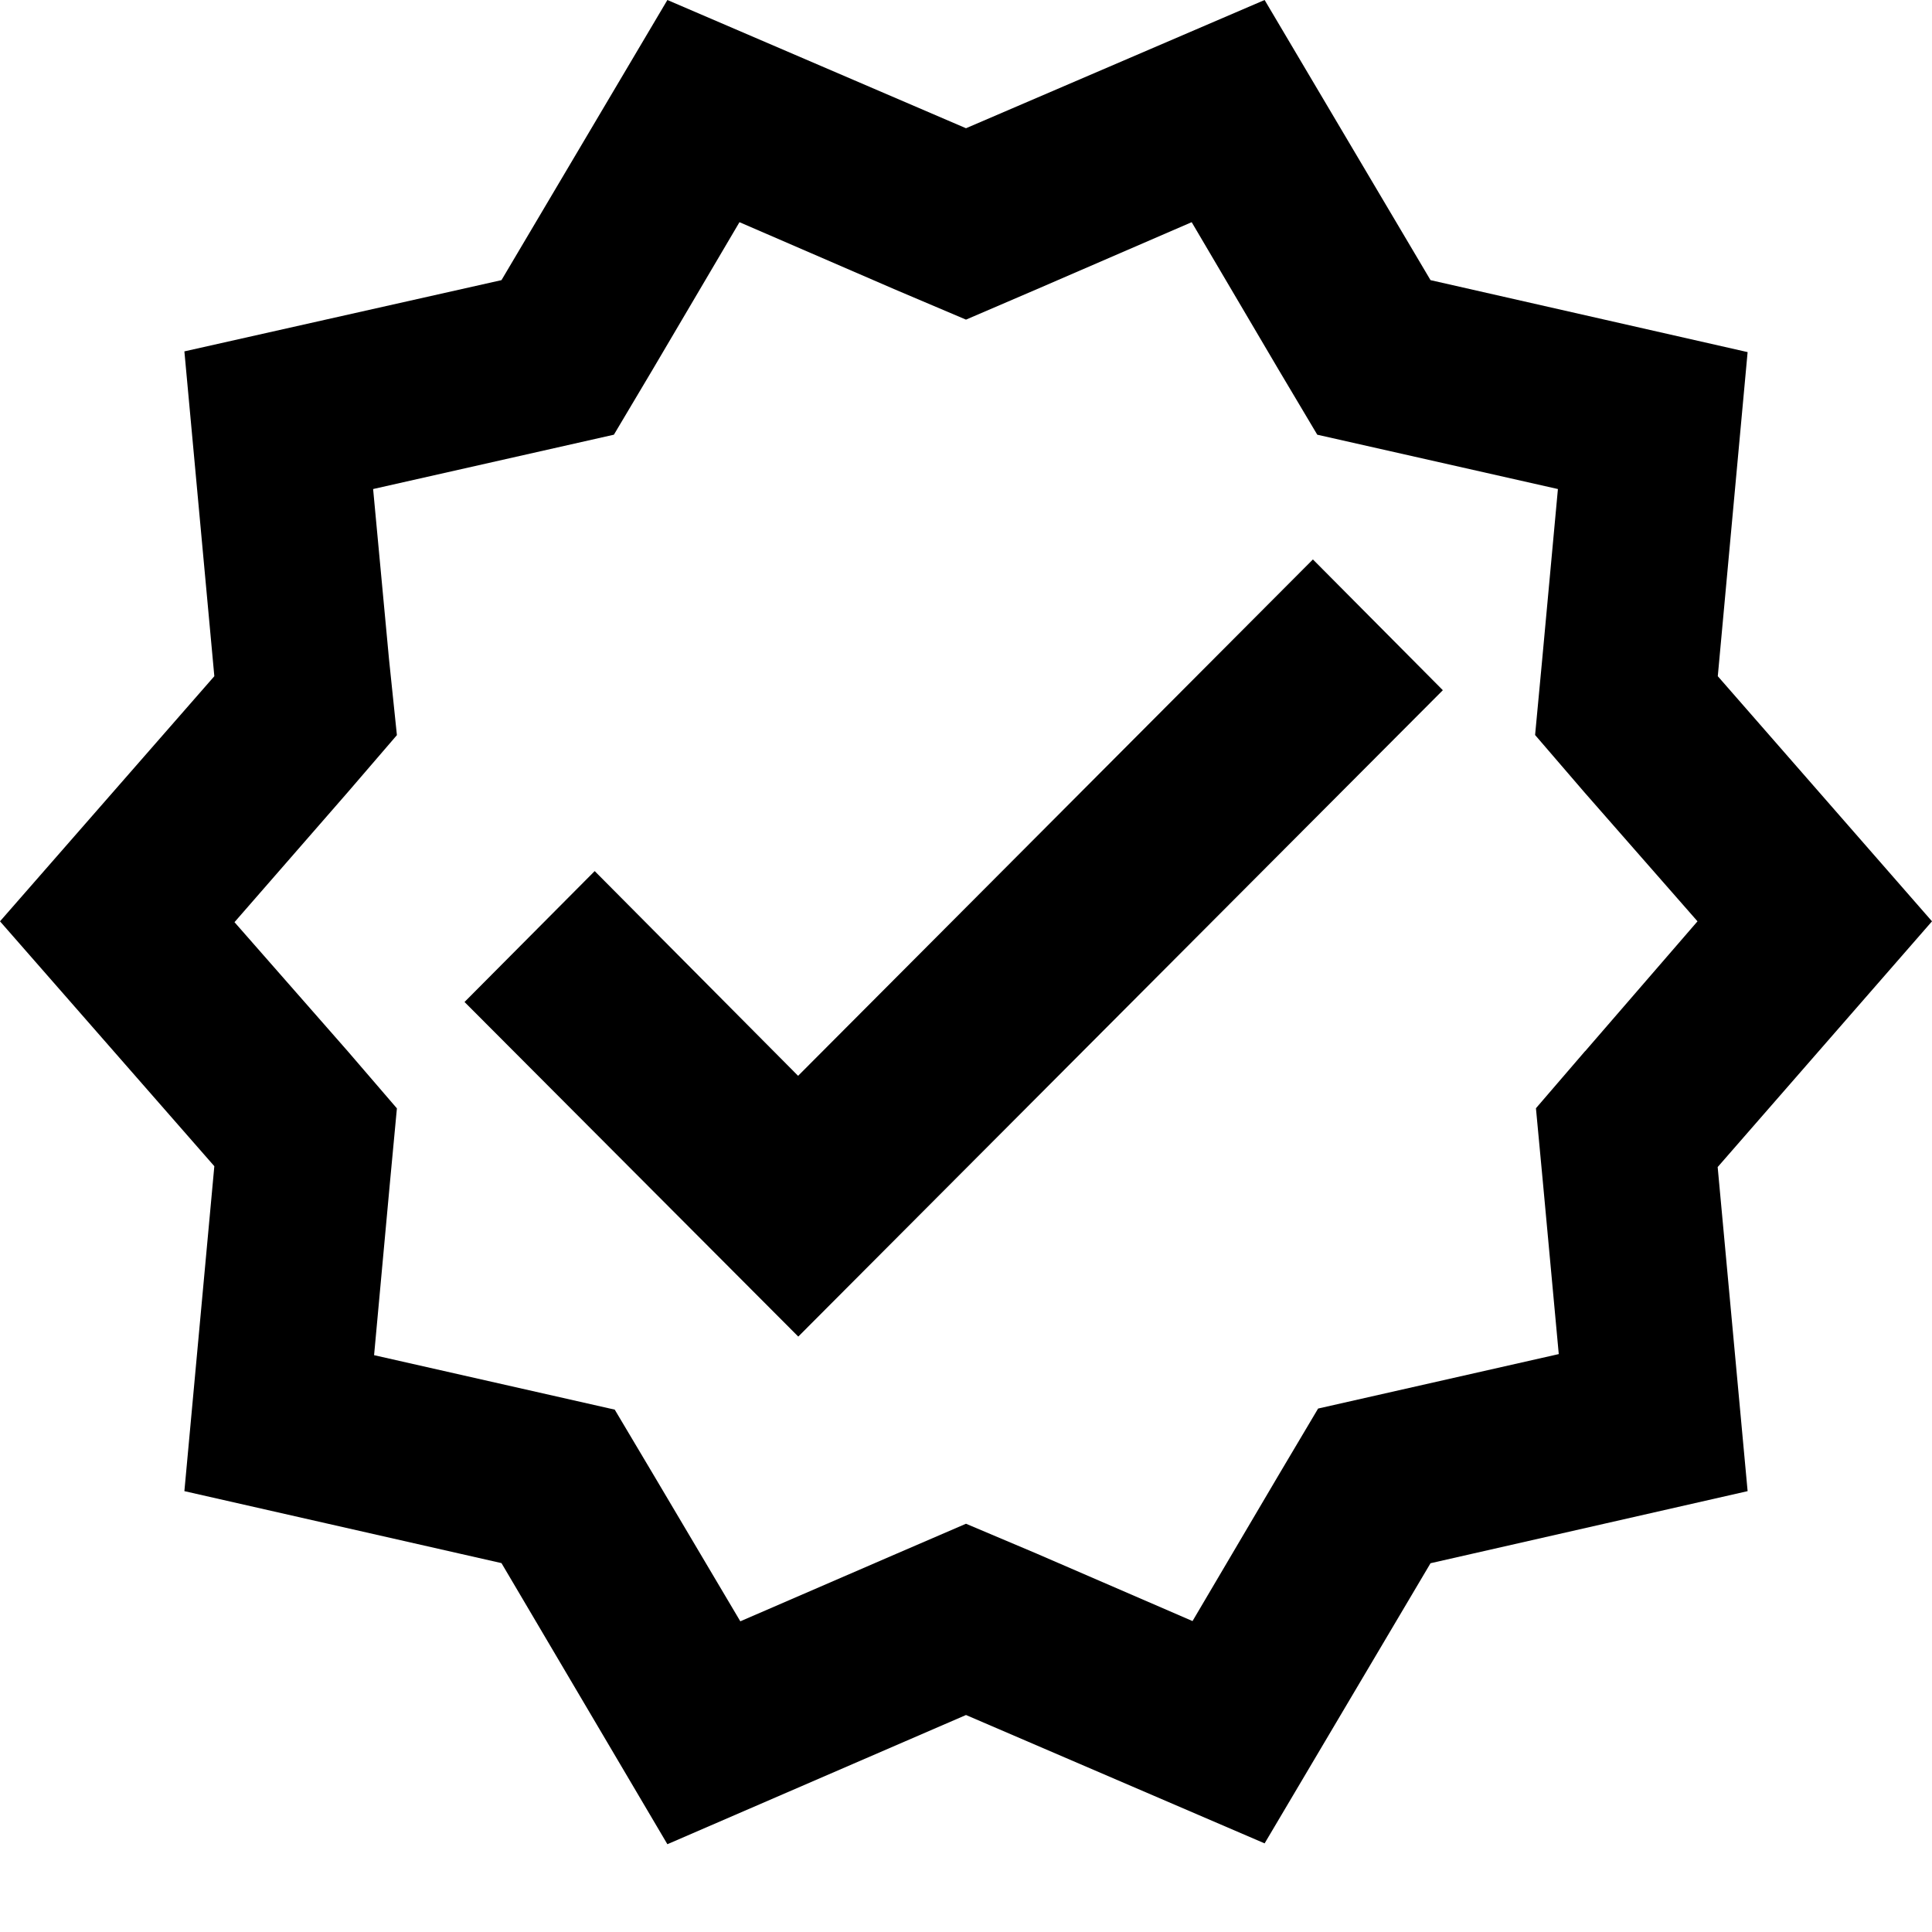
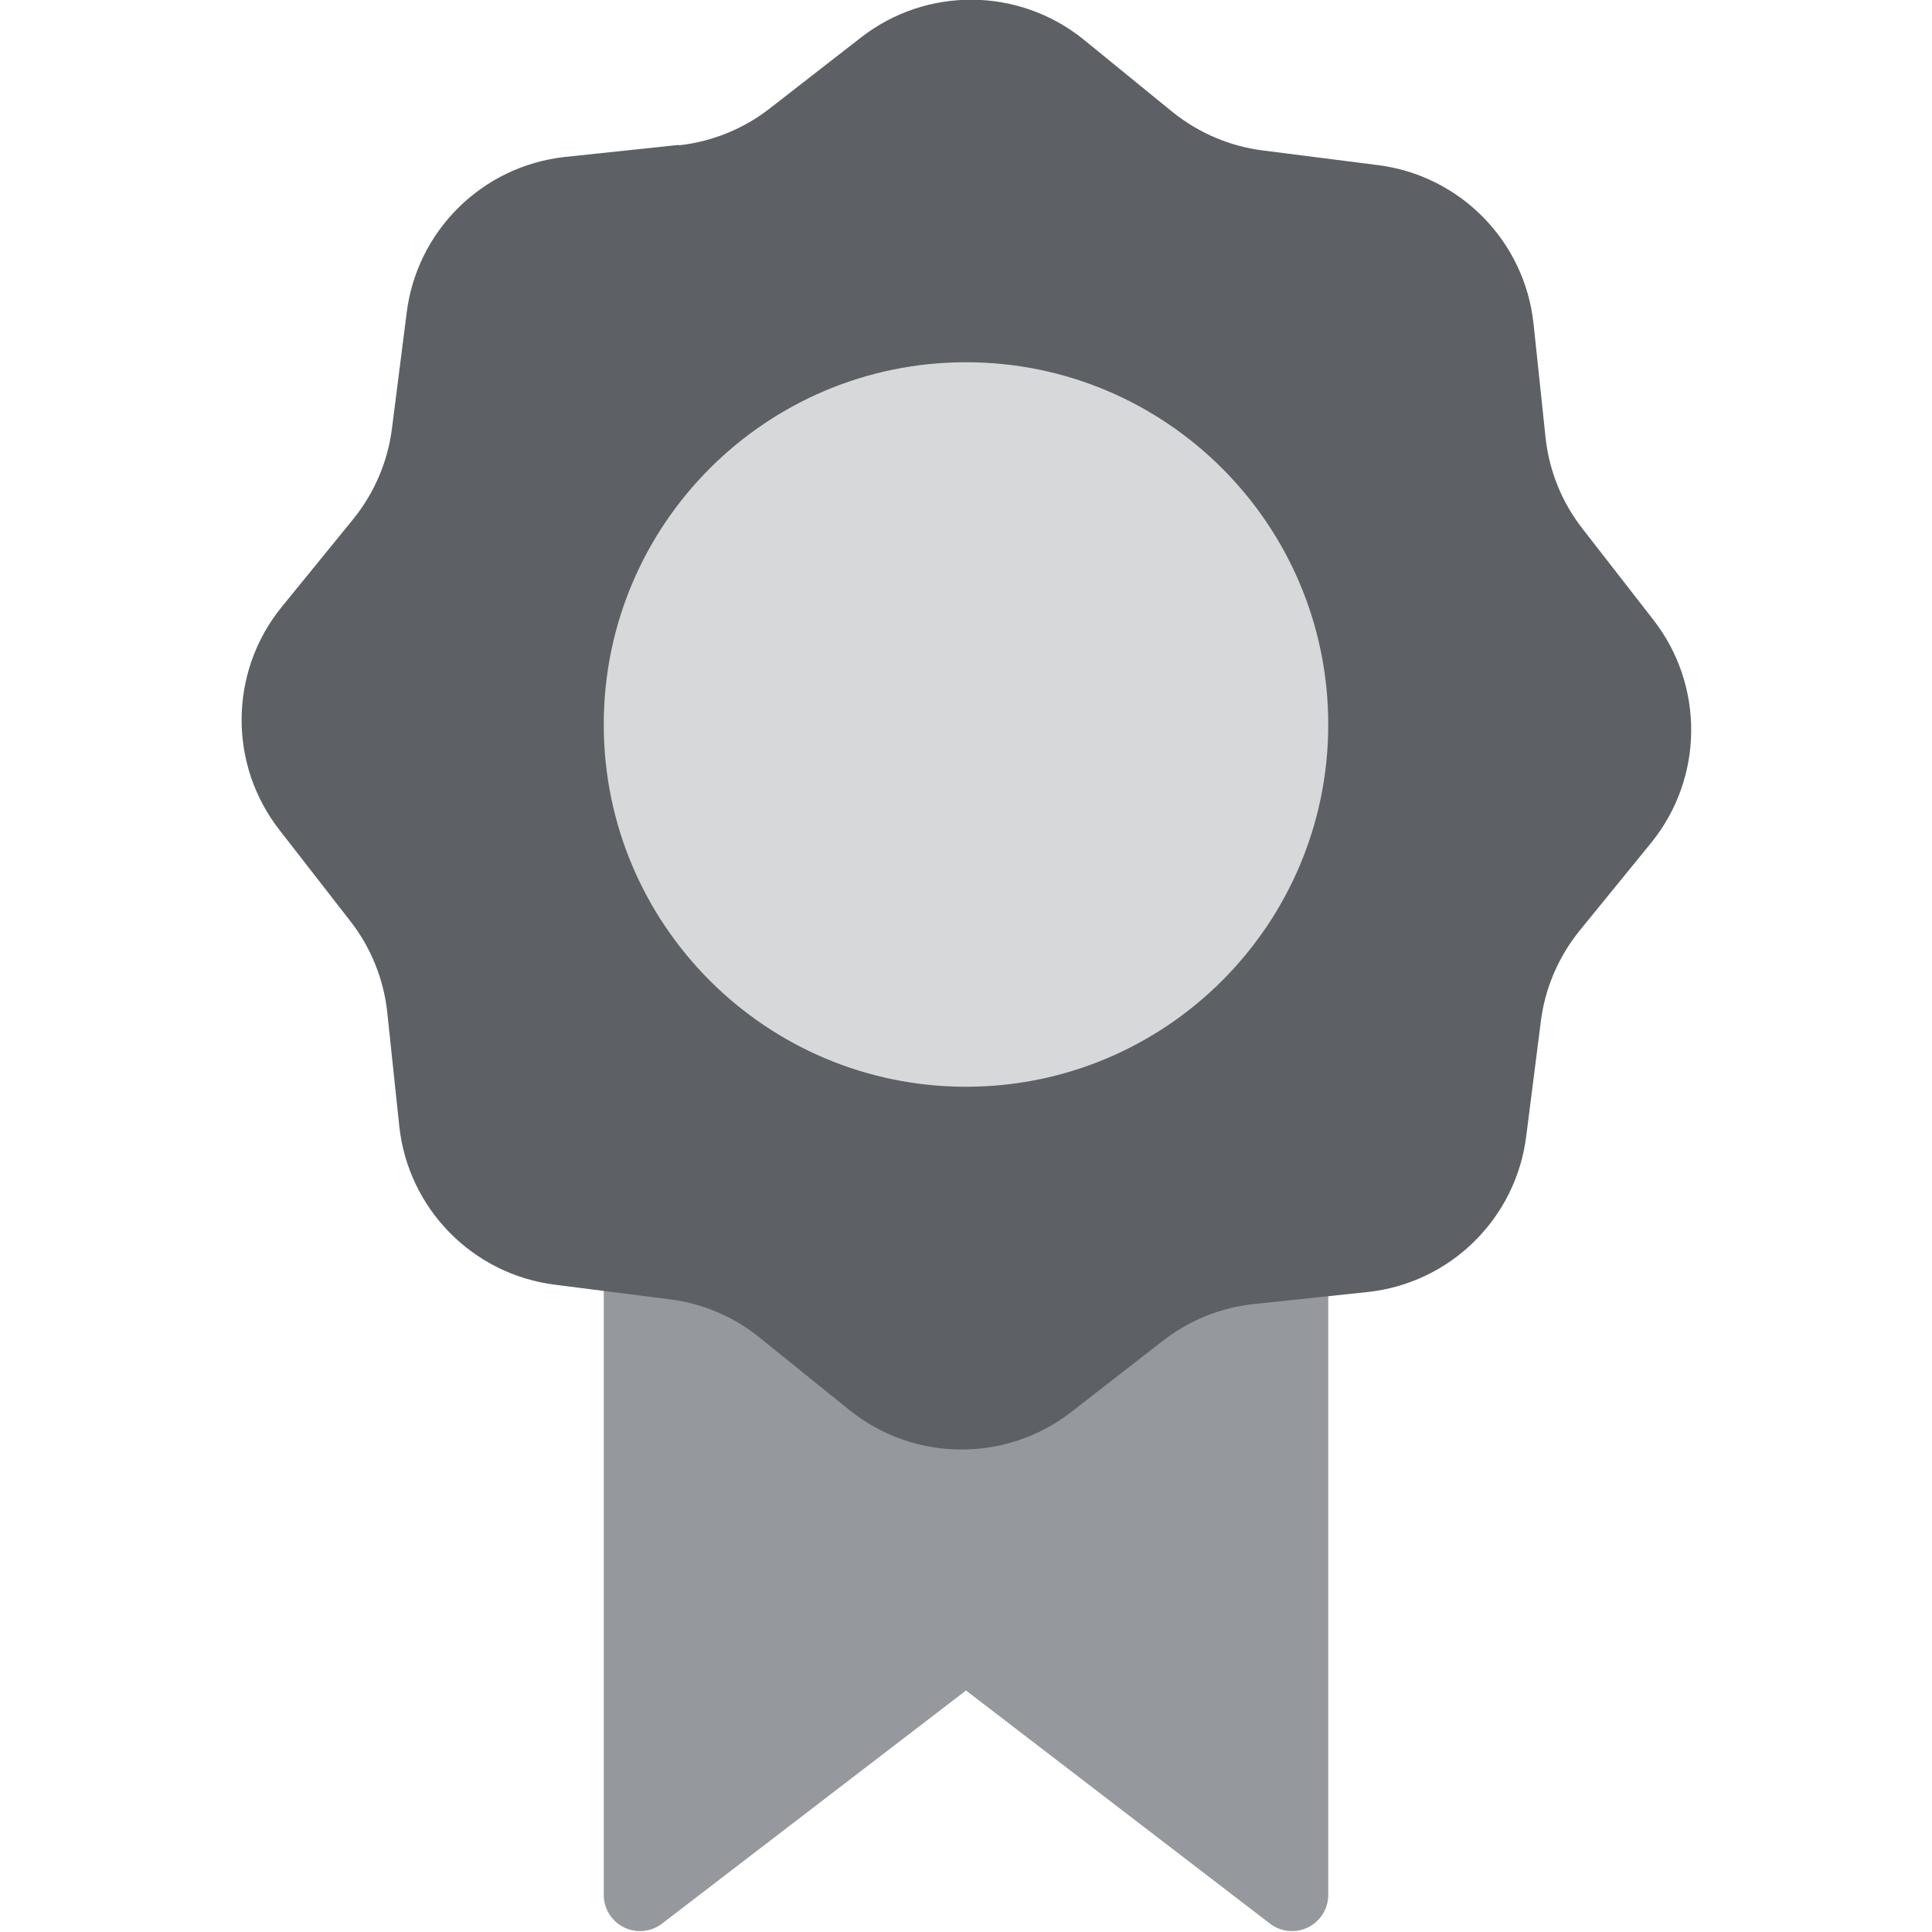
- <svg xmlns="http://www.w3.org/2000/svg" width="16" height="16" viewBox="0 0 16 16">
-   <path d="M16 7.63 14.226 5.6l.247-2.684-2.626-.596L10.473 0 8 1.062 5.527 0 4.153 2.32l-2.626.59.248 2.69L0 7.63l1.775 2.028-.248 2.691 2.626.596 1.374 2.328L8 14.203l2.473 1.063 1.374-2.32 2.626-.597-.248-2.684L16 7.63Zm-2.873 1.075-.407.473.058.618.131 1.418-1.993.451-.32.539-.72 1.221-1.294-.56L8 12.619l-.575.248-1.294.56-.72-1.215-.32-.538-1.993-.451.131-1.426.058-.618-.407-.473-.938-1.069.938-1.076.407-.473-.065-.625L3.09 4.05 5.084 3.6l.32-.538.72-1.222 1.294.56.582.247.575-.247 1.294-.56.72 1.222.32.538 1.993.45-.131 1.42-.058.617.407.473.938 1.07-.93 1.075Z" />
-   <path d="M6.61 8.91 4.925 7.214 3.847 8.298l2.764 2.771 5.338-5.353-1.076-1.083L6.61 8.909Z" />
+ <svg xmlns="http://www.w3.org/2000/svg" width="48" height="48" viewBox="0 0 48 48">
+   <g fill="none" fill-rule="evenodd" transform="translate(6)">
+     <path fill="#95999D" d="M9 30h18v17.08a.9.9 0 0 1-1.45.71L18 42l-7.55 5.79A.9.9 0 0 1 9 47.08V30z" />
+     <path fill="#5D6165" d="m10.87 3.6-2.84.3A4.45 4.45 0 0 0 4.1 7.8l-.36 2.83c-.1.82-.43 1.6-.95 2.25l-1.8 2.21a4.45 4.45 0 0 0-.04 5.54l1.75 2.25c.51.65.83 1.44.92 2.26l.3 2.84a4.45 4.45 0 0 0 3.88 3.94l2.83.36c.82.1 1.6.43 2.24.95l2.23 1.8a4.45 4.45 0 0 0 5.53.04l2.25-1.75a4.45 4.45 0 0 1 2.26-.92l2.84-.3a4.45 4.45 0 0 0 3.94-3.88l.36-2.83c.1-.82.43-1.6.95-2.25l1.8-2.21a4.45 4.45 0 0 0 .04-5.54l-1.75-2.25a4.45 4.45 0 0 1-.92-2.26l-.3-2.84a4.45 4.45 0 0 0-3.88-3.94l-2.83-.36c-.82-.1-1.6-.43-2.25-.95L20.92.98a4.45 4.45 0 0 0-5.54-.04l-2.25 1.75c-.65.51-1.44.83-2.26.92z" />
+     <circle cx="18" cy="18" r="9" fill="#D6D8DA" />
+   </g>
</svg>
